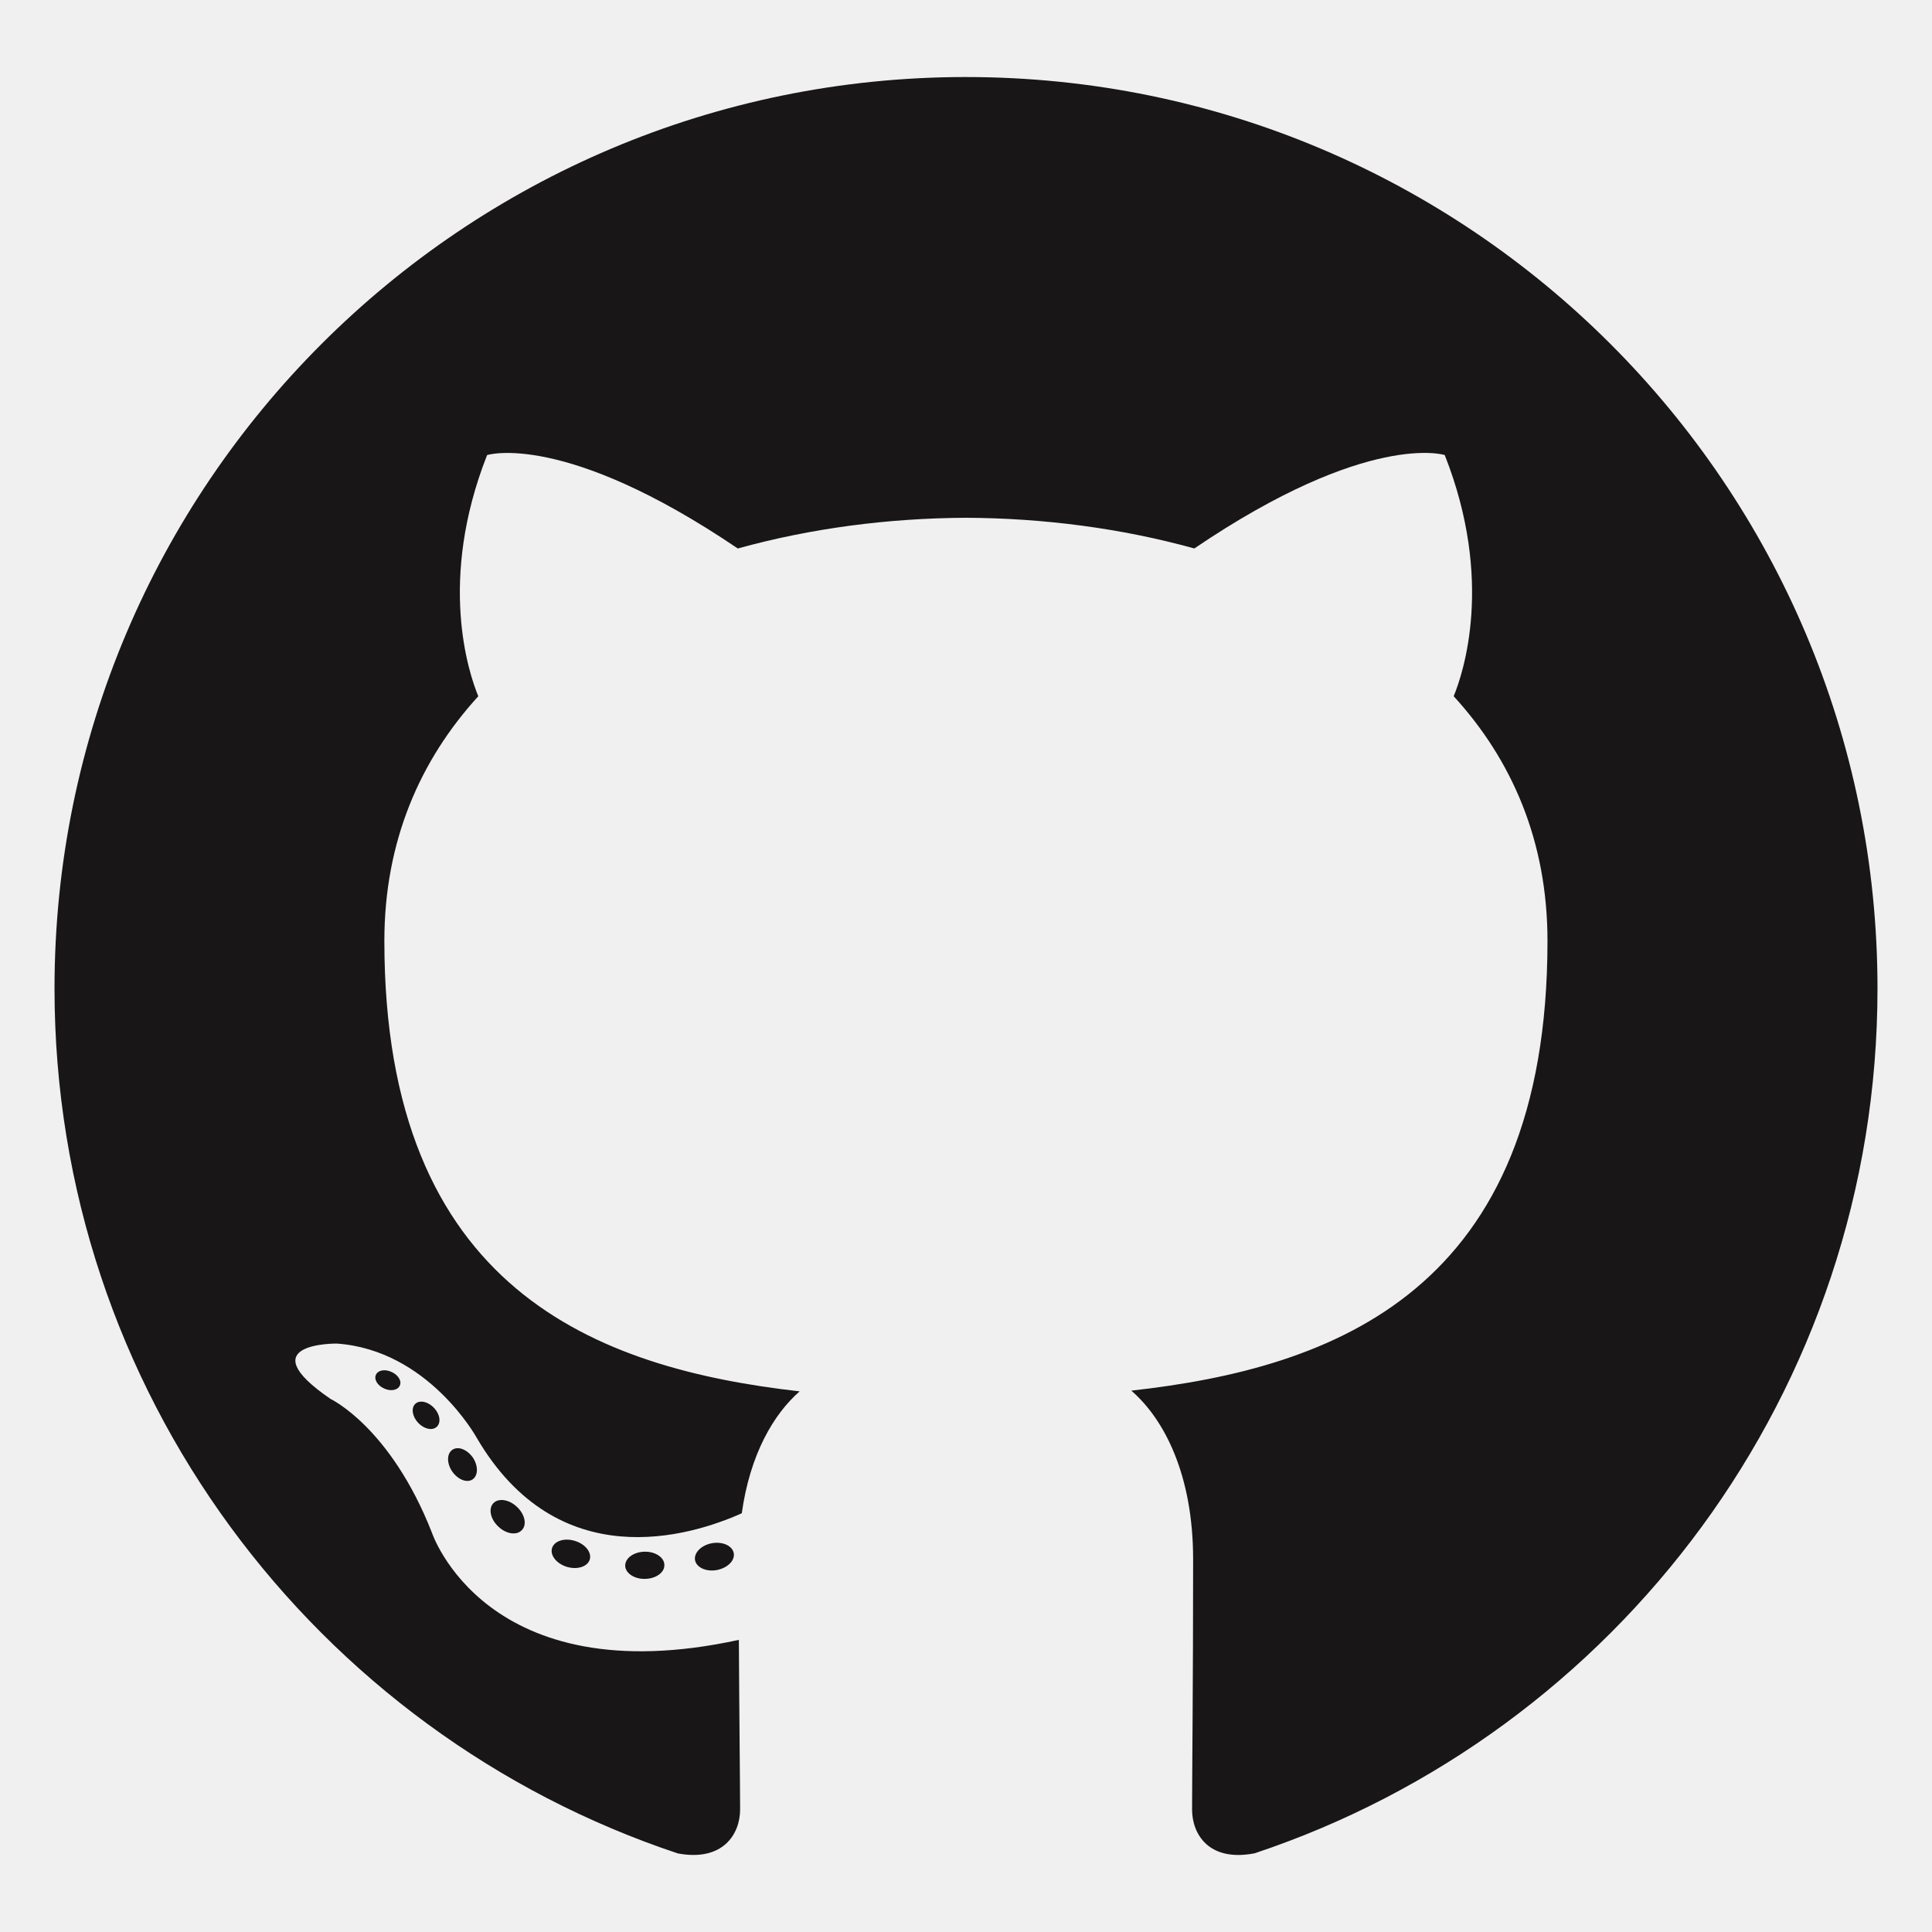
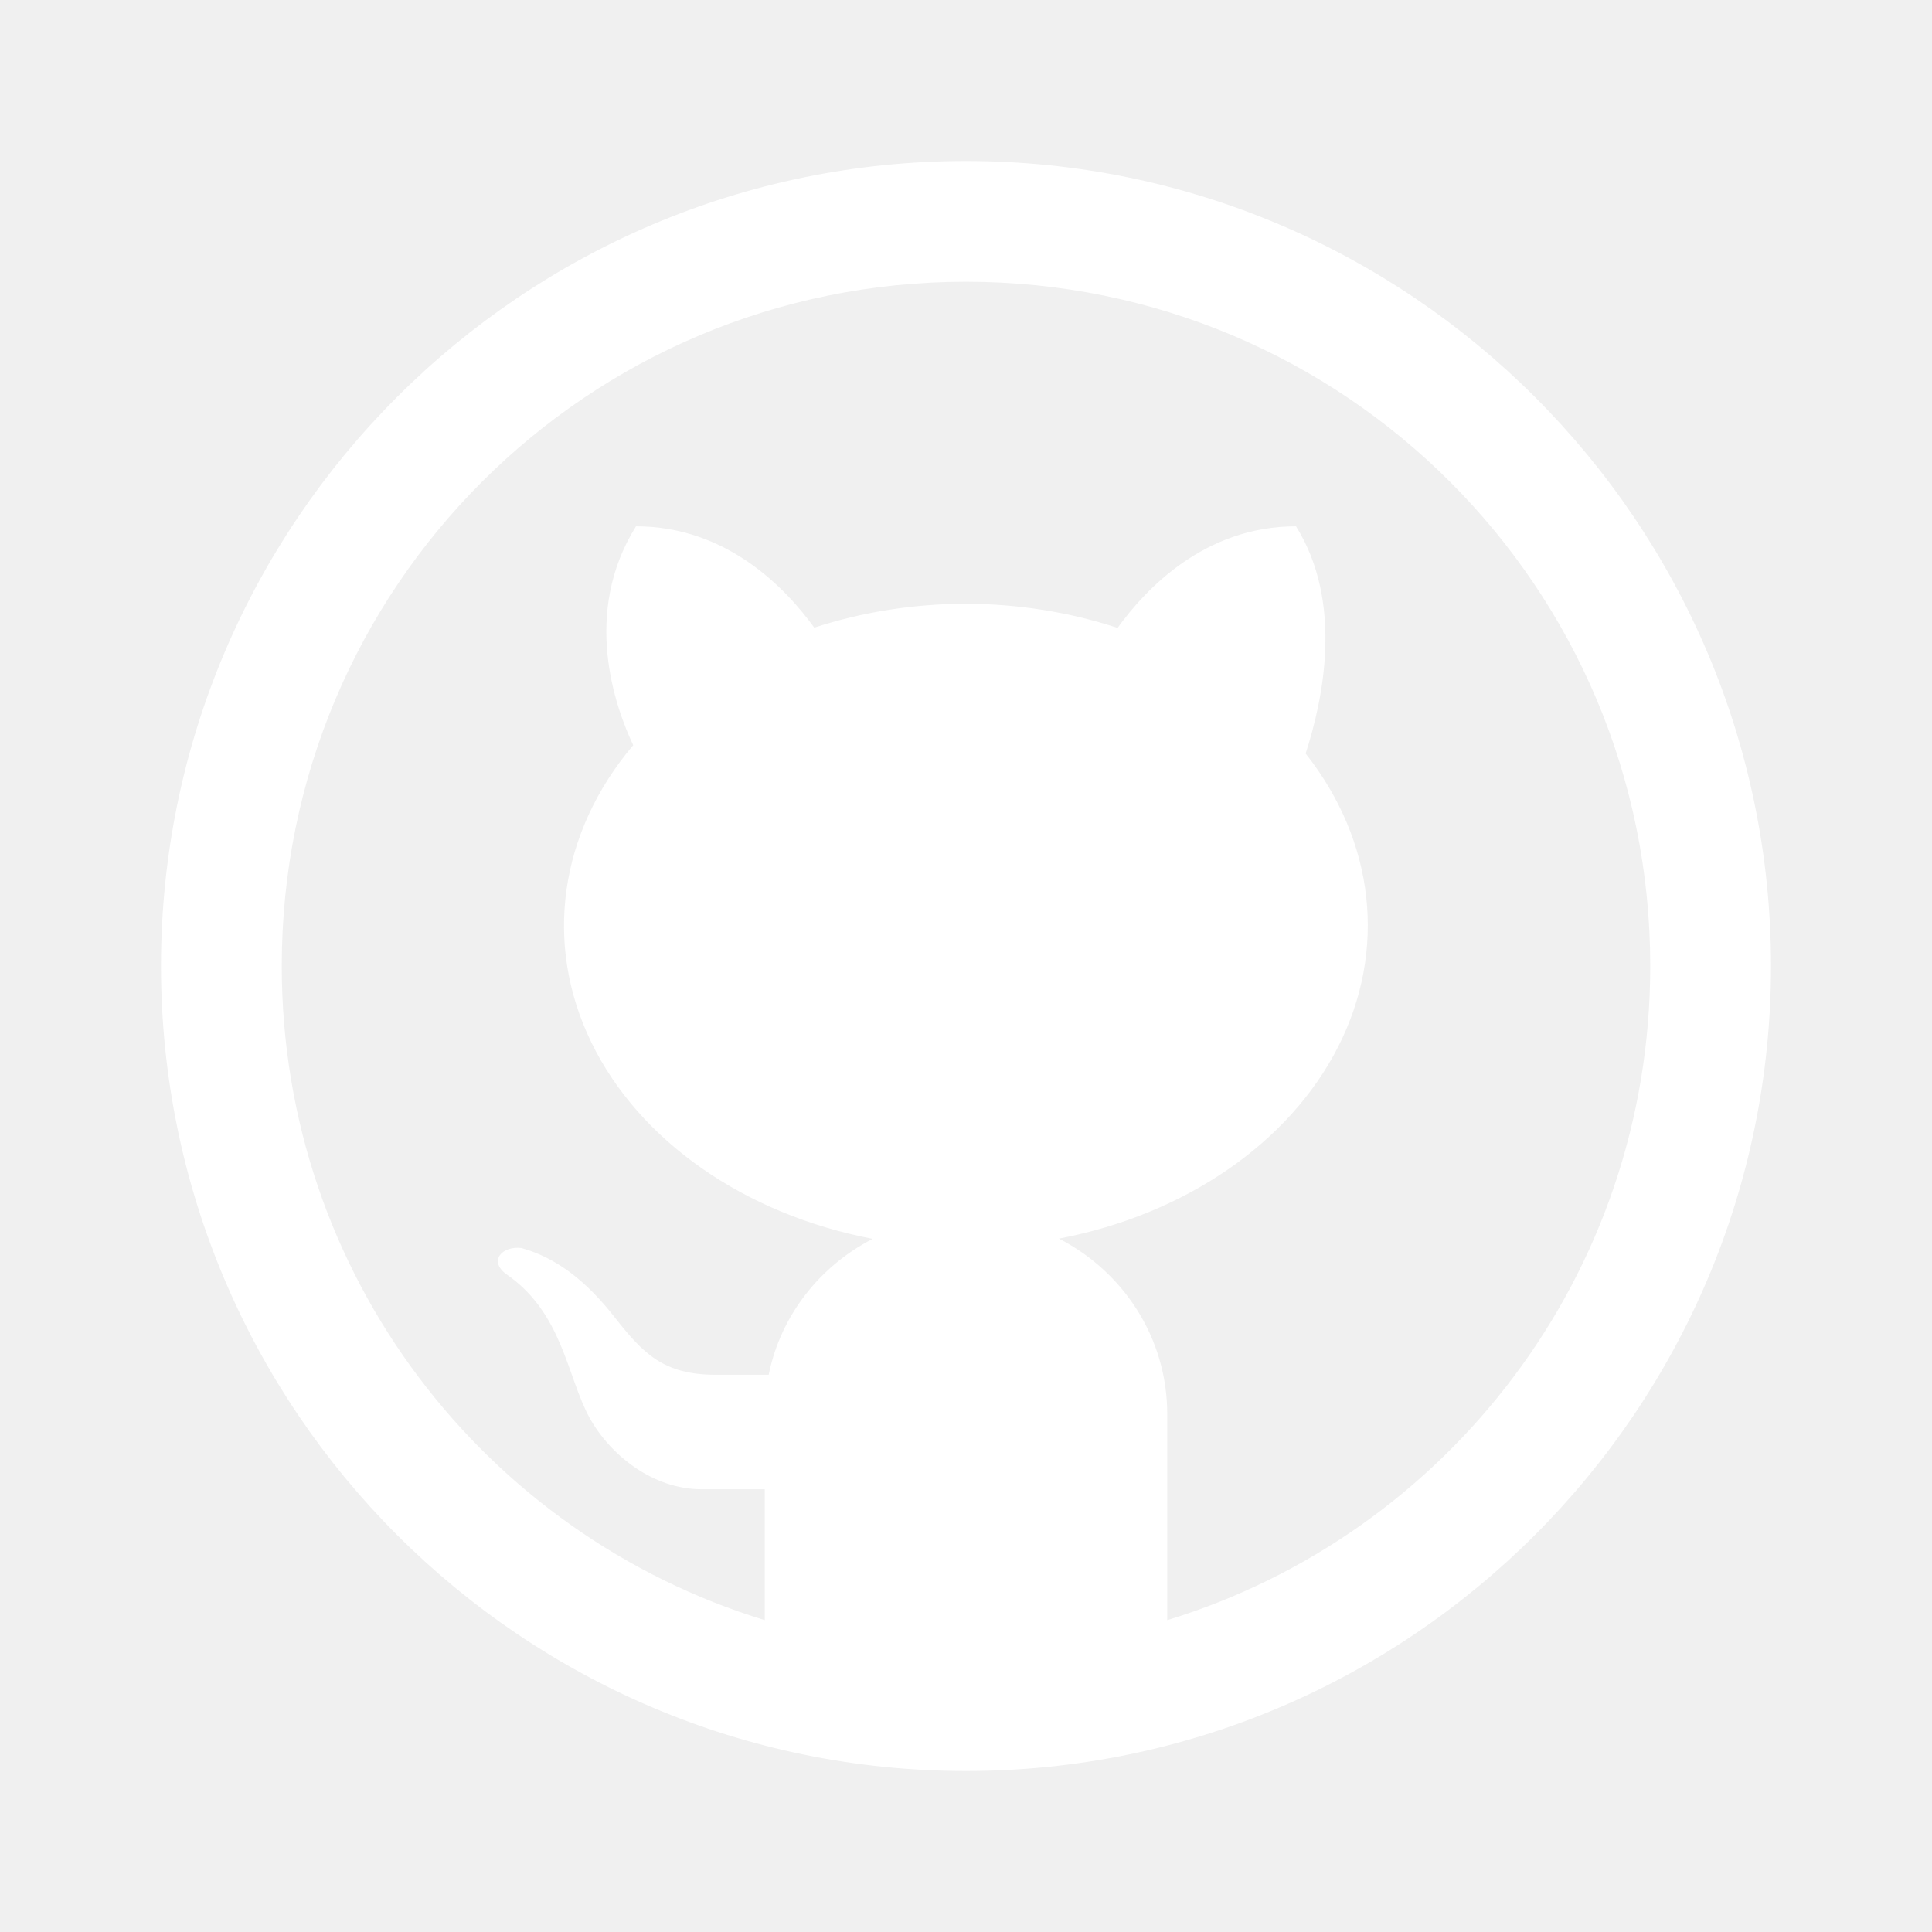
- <svg xmlns="http://www.w3.org/2000/svg" viewBox="0 0 128 128">
-   <g fill="#181616">
-     <path fill-rule="evenodd" clip-rule="evenodd" d="M64 5.103c-33.347 0-60.388 27.035-60.388 60.388 0 26.682 17.303 49.317 41.297 57.303 3.017.56 4.125-1.31 4.125-2.905 0-1.44-.056-6.197-.082-11.243-16.8 3.653-20.345-7.125-20.345-7.125-2.747-6.98-6.705-8.836-6.705-8.836-5.48-3.748.413-3.67.413-3.67 6.063.425 9.257 6.223 9.257 6.223 5.386 9.23 14.127 6.562 17.573 5.02.542-3.903 2.107-6.568 3.834-8.076-13.413-1.525-27.514-6.704-27.514-29.843 0-6.593 2.36-11.98 6.223-16.21-.628-1.52-2.695-7.662.584-15.98 0 0 5.07-1.623 16.61 6.19C53.7 35 58.867 34.327 64 34.304c5.13.023 10.3.694 15.127 2.033 11.526-7.813 16.59-6.19 16.59-6.19 3.287 8.317 1.22 14.46.593 15.98 3.872 4.23 6.215 9.617 6.215 16.21 0 23.194-14.127 28.3-27.574 29.796 2.167 1.874 4.097 5.55 4.097 11.183 0 8.08-.07 14.583-.07 16.572 0 1.607 1.088 3.49 4.148 2.897 23.98-7.994 41.263-30.622 41.263-57.294C124.388 32.14 97.35 5.104 64 5.104z" />
-     <path d="M26.484 91.806c-.133.3-.605.39-1.035.185-.44-.196-.685-.605-.543-.906.13-.31.603-.395 1.04-.188.44.197.69.61.537.91zm2.446 2.729c-.287.267-.85.143-1.232-.28-.396-.42-.47-.983-.177-1.254.298-.266.844-.14 1.24.28.394.426.472.984.17 1.255zM31.312 98.012c-.37.258-.976.017-1.35-.52-.37-.538-.37-1.183.01-1.44.373-.258.97-.025 1.35.507.368.545.368 1.19-.01 1.452zm3.261 3.361c-.33.365-1.036.267-1.552-.23-.527-.487-.674-1.18-.343-1.544.336-.366 1.045-.264 1.564.23.527.486.686 1.18.333 1.543zm4.5 1.951c-.147.473-.825.688-1.51.486-.683-.207-1.13-.76-.99-1.238.14-.477.823-.7 1.512-.485.683.206 1.13.756.988 1.237zm4.943.361c.017.498-.563.91-1.28.92-.723.017-1.308-.387-1.315-.877 0-.503.568-.91 1.29-.924.717-.013 1.306.387 1.306.88zm4.598-.782c.086.485-.413.984-1.126 1.117-.7.13-1.35-.172-1.44-.653-.086-.498.422-.997 1.122-1.126.714-.123 1.354.17 1.444.663zm0 0" />
-   </g>
+ <svg xmlns="http://www.w3.org/2000/svg" fill="#FFFFFF" viewBox="0 0 48 48" width="48px" height="48px">
+   <path d="M 24 4 C 12.972 4 4 12.972 4 24 C 4 35.028 12.972 44 24 44 C 35.028 44 44 35.028 44 24 C 44 12.972 35.028 4 24 4 z M 24 7 C 33.407 7 41 14.593 41 24 C 41 31.665 35.957 38.123 29 40.252 L 29 35.137 C 29 33.227 27.899 31.589 26.309 30.773 A 10 8 0 0 0 32.438 18.721 C 32.881 17.355 33.377 14.961 32.199 13.076 C 29.929 13.076 28.465 14.632 27.766 15.6 A 10 8 0 0 0 24 15 A 10 8 0 0 0 20.23 15.594 C 19.53 14.626 18.066 13.076 15.801 13.076 C 14.45 15.239 15.285 17.565 15.732 18.514 A 10 8 0 0 0 21.682 30.779 C 20.375 31.452 19.397 32.674 19.098 34.156 L 17.783 34.156 C 16.486 34.156 15.982 33.629 15.281 32.74 C 14.589 31.851 13.845 31.254 12.951 31.006 C 12.469 30.955 12.144 31.321 12.564 31.646 C 13.983 32.612 14.081 34.194 14.65 35.229 C 15.168 36.161 16.23 37 17.43 37 L 19 37 L 19 40.252 C 12.043 38.123 7 31.665 7 24 C 7 14.593 14.593 7 24 7 z" />
</svg>
